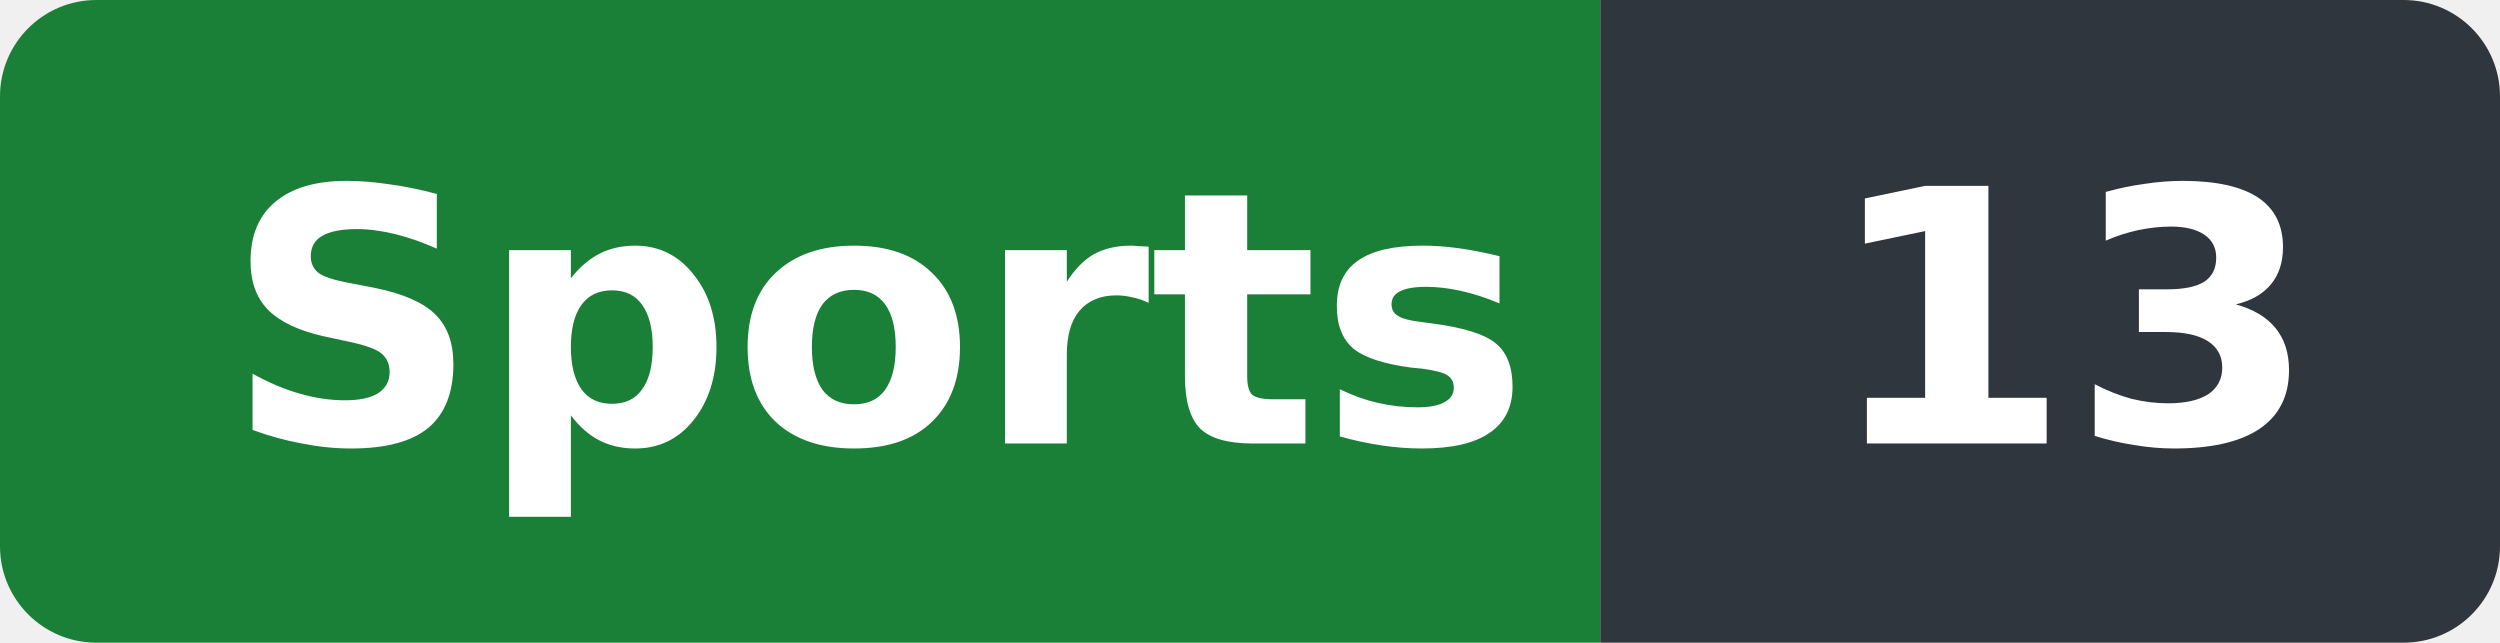
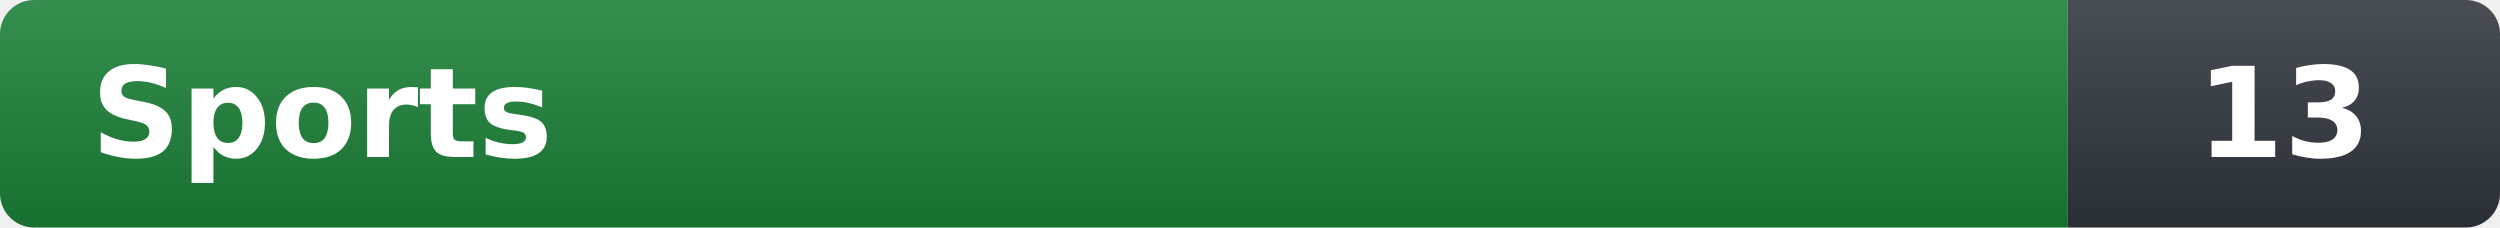
- <svg xmlns="http://www.w3.org/2000/svg" width="77.8" height="20" viewBox="0 0 77.8 20" role="img" aria-label="Sports: 13">
+ <svg xmlns="http://www.w3.org/2000/svg" width="219.8" height="20" viewBox="0 0 219.8 20" role="img" aria-label="Sports: 13">
+   <linearGradient id="g" x2="0" y2="100%">
+     <stop offset="0" stop-color="#fff" stop-opacity=".12" />
+     <stop offset="1" stop-opacity=".12" />
+   </linearGradient>
  <clipPath id="c">
-     <rect width="77.8" height="20" rx="3" />
+     <rect width="219.8" height="20" rx="3" />
  </clipPath>
  <g clip-path="url(#c)">
-     <rect width="49.8" height="20" fill="#1A7F37" />
-     <rect x="49.8" width="28.0" height="20" fill="#30363d" />
+     <rect width="181.8" height="20" fill="#1A7F37" />
+     <rect x="181.8" width="38" height="20" fill="#30363d" />
+     <rect width="219.8" height="20" fill="url(#g)" />
  </g>
  <g fill="#ffffff" font-family="Verdana,DejaVu Sans,Geneva,sans-serif" font-size="11" font-weight="bold">
-     <text x="7" y="13.8" textLength="35.8" lengthAdjust="spacingAndGlyphs">Sports</text>
-     <text x="56.8" y="13.8" textLength="14.0" lengthAdjust="spacingAndGlyphs">13</text>
+     <text x="8" y="13.8" textLength="35.8" lengthAdjust="spacingAndGlyphs">Sports</text>
+     <text x="200.8" y="13.8" text-anchor="middle" textLength="14.0" lengthAdjust="spacingAndGlyphs">13</text>
  </g>
</svg>
